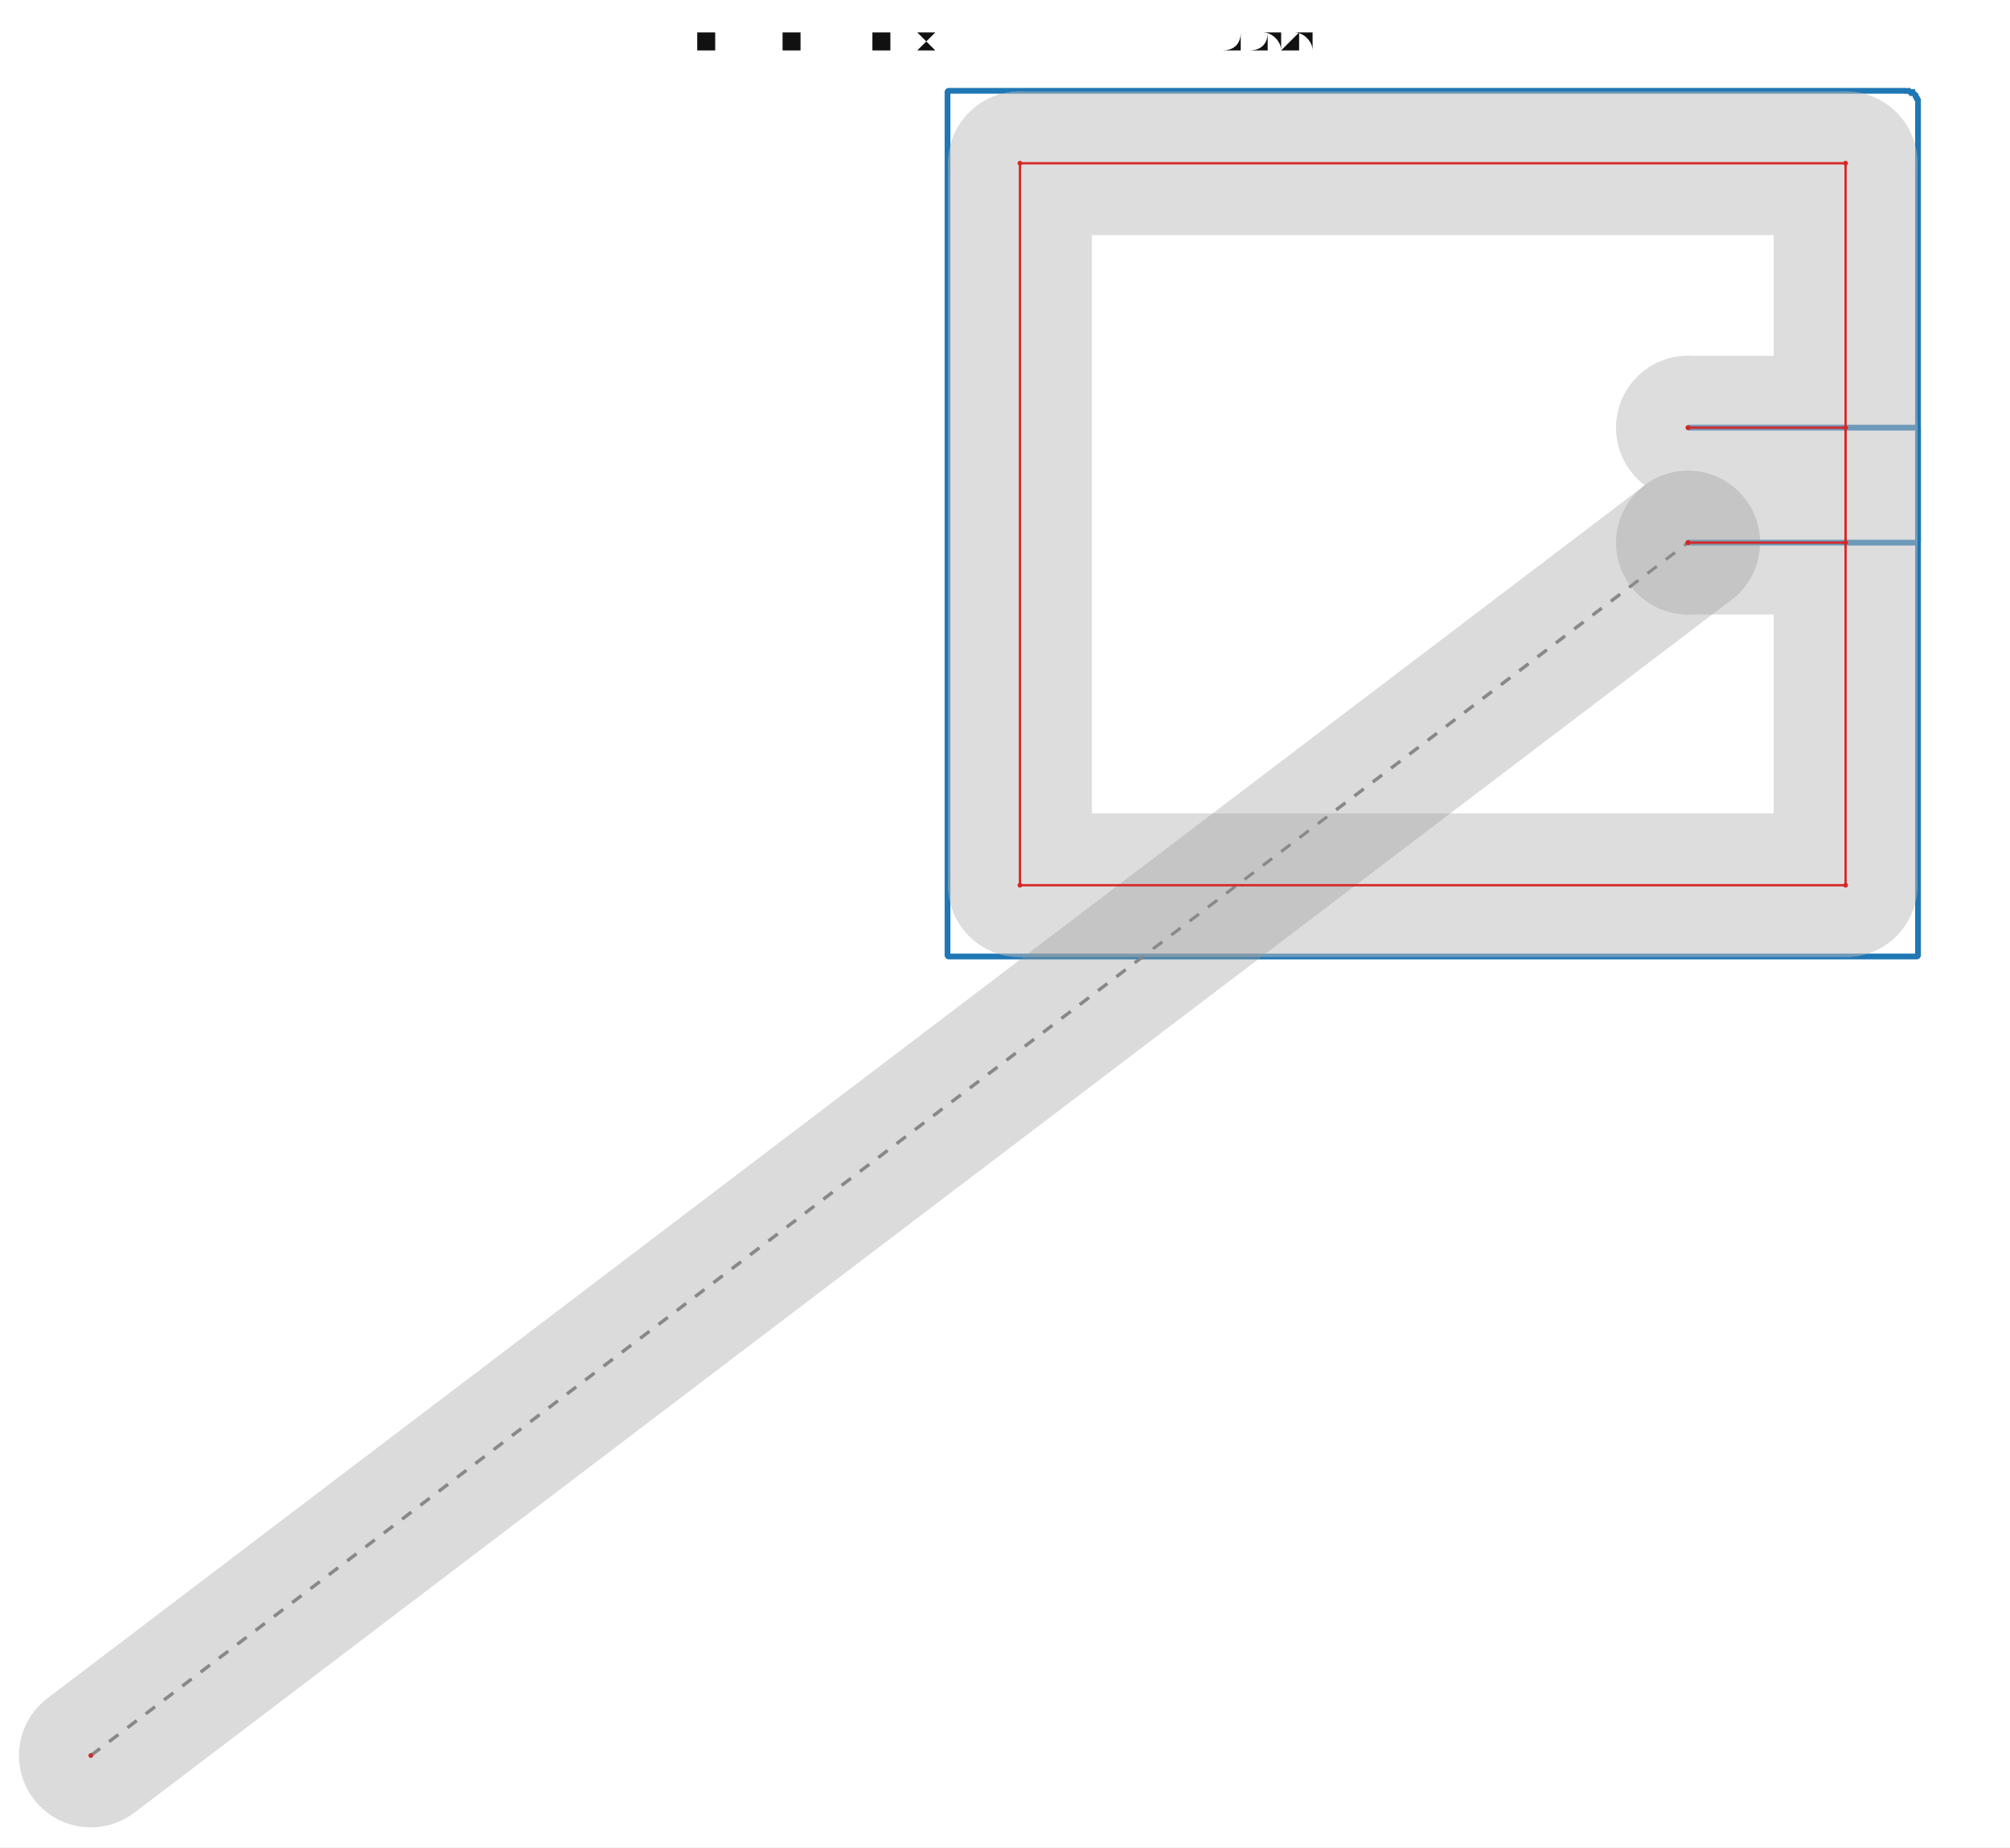
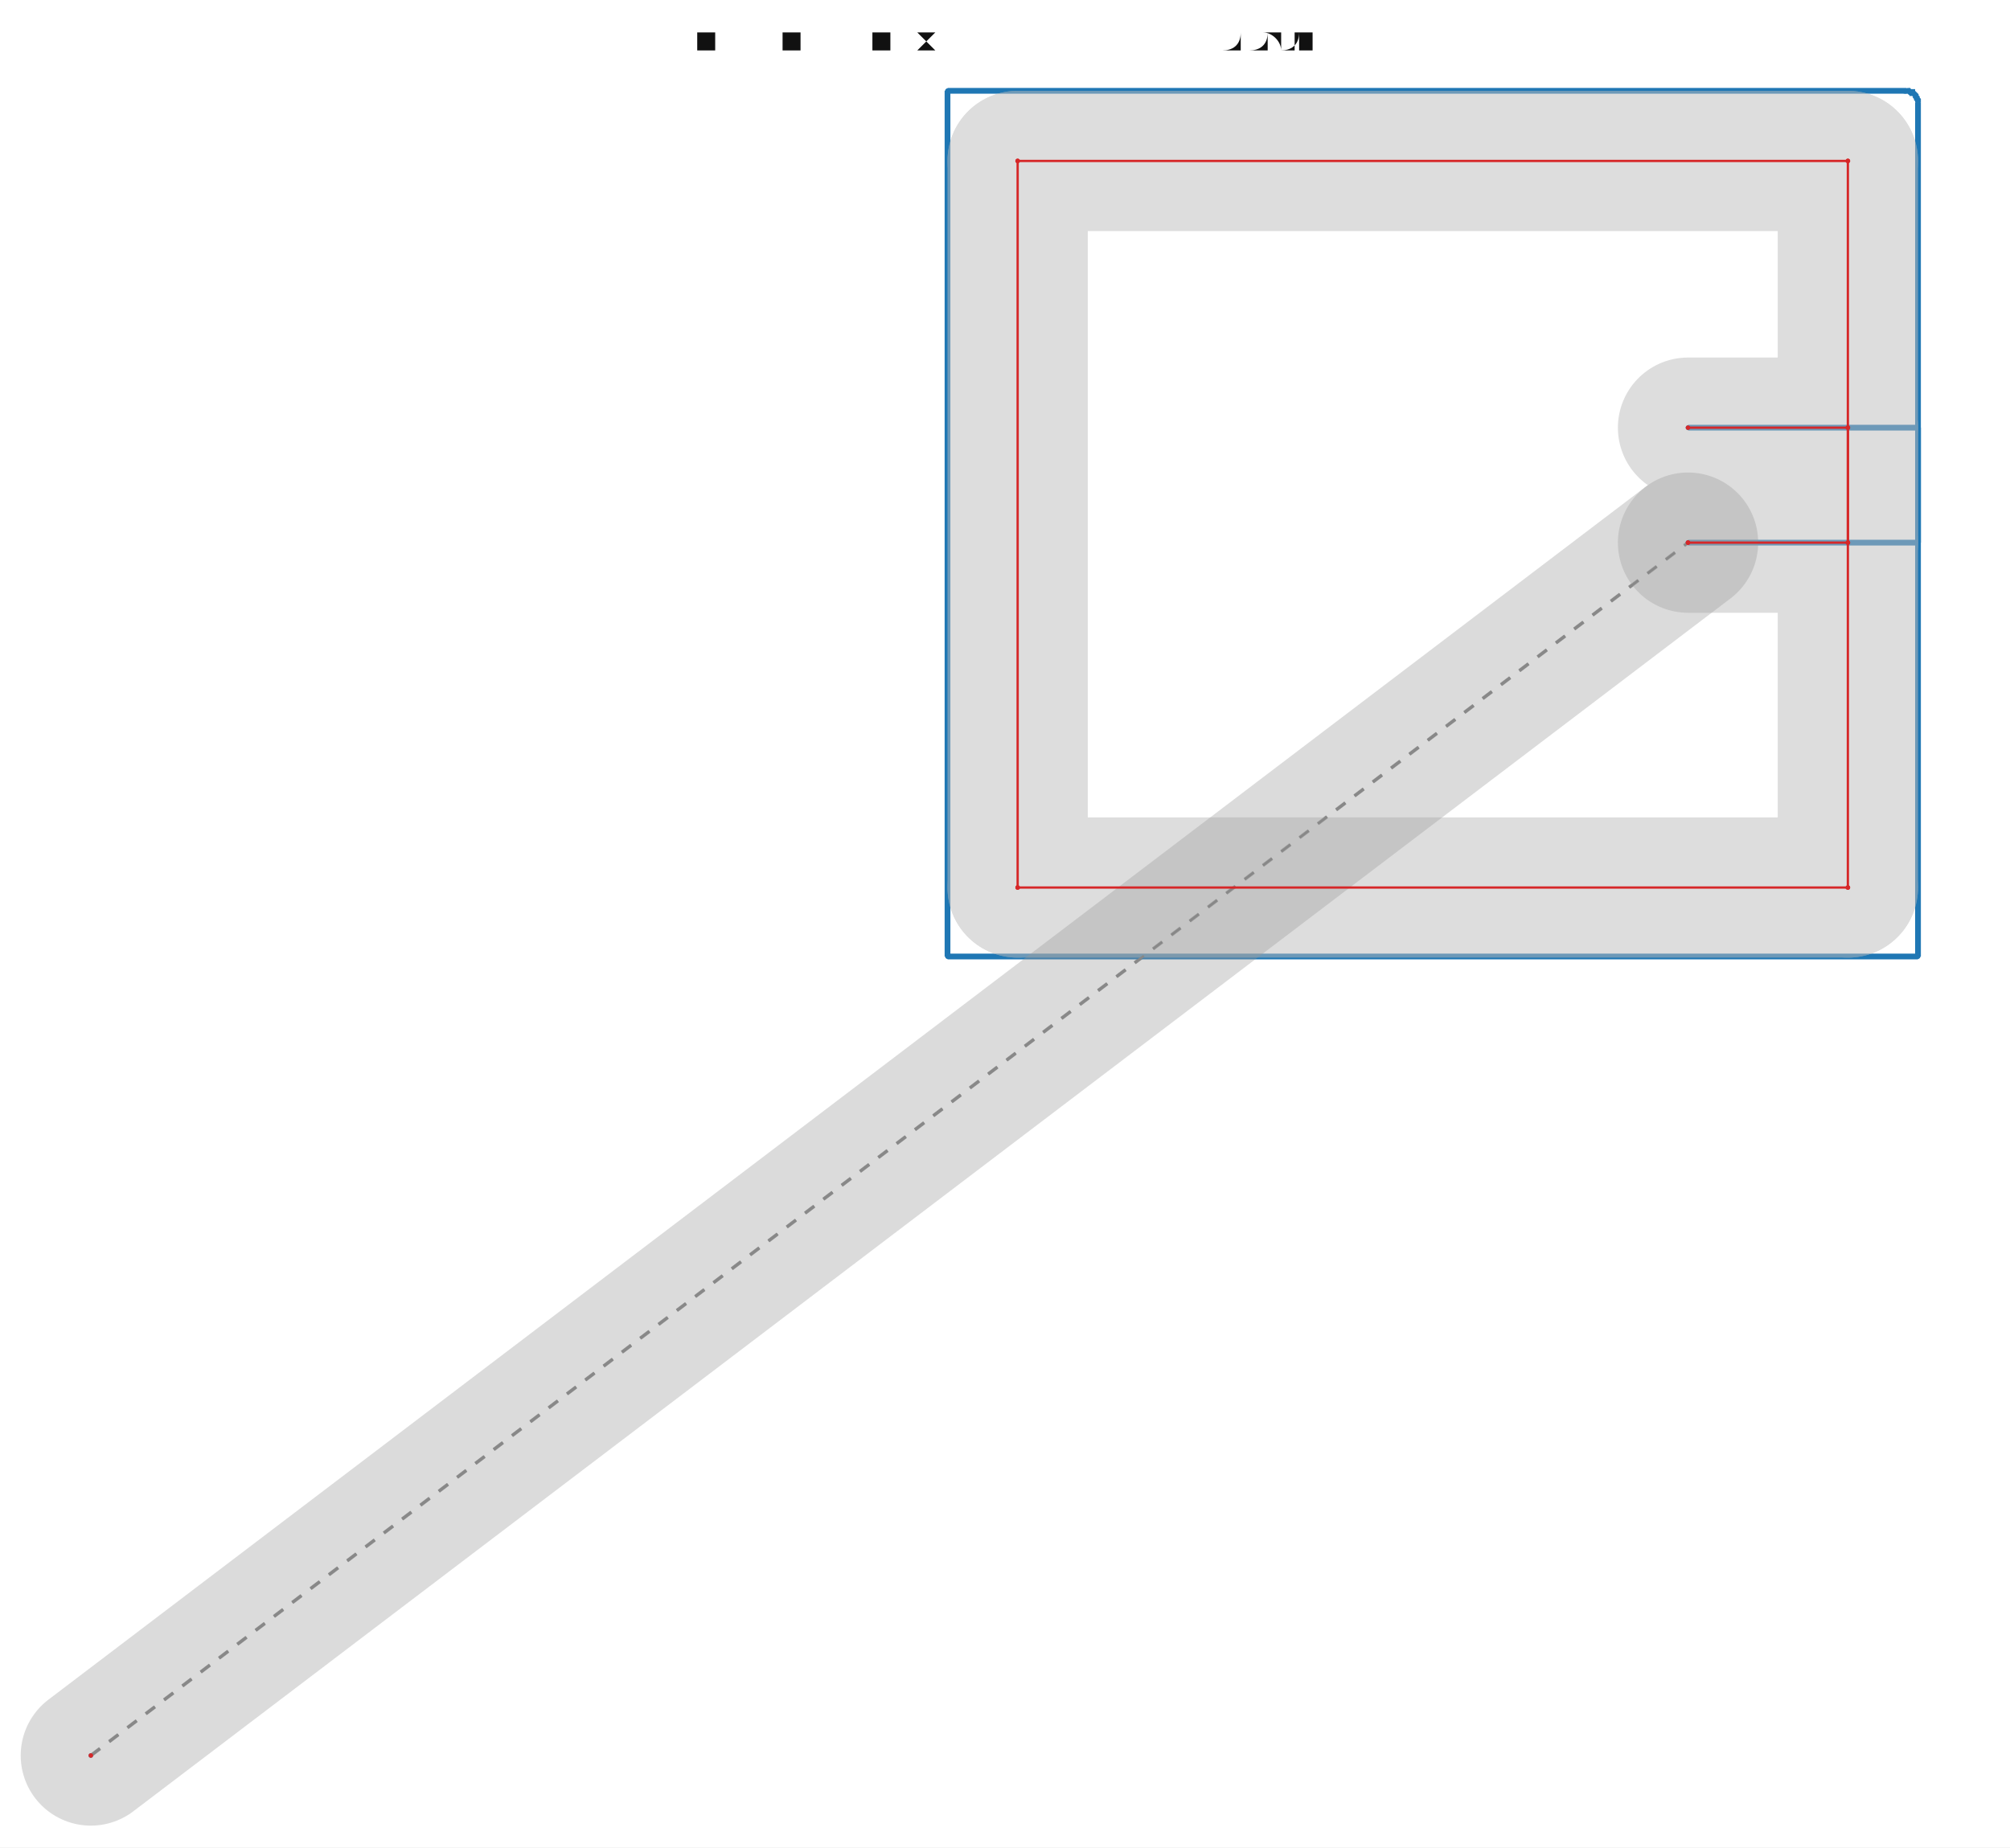
<svg xmlns="http://www.w3.org/2000/svg" viewBox="-0.079 -0.079 1.748 1.607">
  <rect x="-0.079" y="-0.079" width="1.748" height="1.607" fill="white" />
-   <text x="0.794" y="-0.04" fill="#111111" font-size="0.026" text-anchor="middle" dominant-baseline="middle">SimpleSquarePocketOverlap  |  tool radius=0.0626</text>
+   <text x="0.794" y="-0.04" fill="#111111" font-size="0.026" text-anchor="middle" dominant-baseline="middle">SimpleSquarePocketOverlap  |  tool radius=0.0609</text>
  <polyline fill="none" stroke="#888888" stroke-width="0.003" stroke-dasharray="0.01,0.01" points="0,1.448 1.389,0.393 " />
  <circle cx="0" cy="1.448" r="0.002" fill="#1f77b4" />
  <circle cx="1.389" cy="0.393" r="0.002" fill="#1f77b4" />
  <polyline fill="none" stroke="#888888" stroke-width="0.003" stroke-dasharray="0.01,0.01" points="1.389,0.393 1.389,0.393 " />
  <circle cx="1.389" cy="0.393" r="0.002" fill="#1f77b4" />
  <circle cx="1.389" cy="0.393" r="0.002" fill="#1f77b4" />
  <polyline fill="none" stroke="#1f77b4" stroke-width="0.005" points="1.389,0.393 1.389,0.393 " />
  <circle cx="1.389" cy="0.393" r="0.002" fill="#1f77b4" />
  <circle cx="1.389" cy="0.393" r="0.002" fill="#1f77b4" />
  <polyline fill="none" stroke="#1f77b4" stroke-width="0.005" points="1.389,0.393 1.589,0.393 " />
  <circle cx="1.389" cy="0.393" r="0.002" fill="#1f77b4" />
  <circle cx="1.589" cy="0.393" r="0.002" fill="#1f77b4" />
  <polyline fill="none" stroke="#1f77b4" stroke-width="0.005" points="1.589,0.393 1.589,0.01 " />
  <circle cx="1.589" cy="0.393" r="0.002" fill="#1f77b4" />
  <circle cx="1.589" cy="0.01" r="0.002" fill="#1f77b4" />
  <polyline fill="none" stroke="#1f77b4" stroke-width="0.005" points="1.589,0.01 1.589,0.009 1.589,0.009 1.589,0.008 1.588,0.007 1.588,0.007 1.588,0.006 1.588,0.006 1.587,0.005 1.587,0.004 1.587,0.004 1.586,0.003 1.586,0.003 1.585,0.002 1.585,0.002 1.584,0.002 1.584,0.001 1.583,0.001 1.583,0.001 1.582,0.001 1.581,0 1.581,0 1.58,8.55923e-05 1.579,2.14577e-05 1.579,0 " />
  <circle cx="1.589" cy="0.01" r="0.002" fill="#1f77b4" />
  <circle cx="1.579" cy="0" r="0.002" fill="#1f77b4" />
  <polyline fill="none" stroke="#1f77b4" stroke-width="0.005" points="1.579,0 0.745,0 " />
  <circle cx="1.579" cy="0" r="0.002" fill="#1f77b4" />
  <circle cx="0.745" cy="0" r="0.002" fill="#1f77b4" />
  <polyline fill="none" stroke="#1f77b4" stroke-width="0.005" points="0.745,0 0.745,0.753 " />
  <circle cx="0.745" cy="0" r="0.002" fill="#1f77b4" />
  <circle cx="0.745" cy="0.753" r="0.002" fill="#1f77b4" />
  <polyline fill="none" stroke="#1f77b4" stroke-width="0.005" points="0.745,0.753 1.589,0.753 " />
  <circle cx="0.745" cy="0.753" r="0.002" fill="#1f77b4" />
  <circle cx="1.589" cy="0.753" r="0.002" fill="#1f77b4" />
  <polyline fill="none" stroke="#1f77b4" stroke-width="0.005" points="1.589,0.753 1.589,0.293 " />
  <circle cx="1.589" cy="0.753" r="0.002" fill="#1f77b4" />
  <circle cx="1.589" cy="0.293" r="0.002" fill="#1f77b4" />
  <polyline fill="none" stroke="#1f77b4" stroke-width="0.005" points="1.589,0.293 1.389,0.293 " />
  <circle cx="1.589" cy="0.293" r="0.002" fill="#1f77b4" />
  <circle cx="1.389" cy="0.293" r="0.002" fill="#1f77b4" />
  <polyline fill="none" stroke="#1f77b4" stroke-width="0.005" points="1.389,0.293 1.389,0.293 " />
  <circle cx="1.389" cy="0.293" r="0.002" fill="#1f77b4" />
  <circle cx="1.389" cy="0.293" r="0.002" fill="#1f77b4" />
  <g opacity="0.5">
-     <polyline fill="none" stroke="#bbbbbb" stroke-width="0.125" stroke-linecap="round" stroke-linejoin="round" points="1.389,0.393 1.389,0.393 " />
-     <polyline fill="none" stroke="#bbbbbb" stroke-width="0.125" stroke-linecap="round" stroke-linejoin="round" points="1.389,0.393 1.526,0.393 " />
-     <polyline fill="none" stroke="#bbbbbb" stroke-width="0.125" stroke-linecap="round" stroke-linejoin="round" points="1.526,0.393 1.526,0.063 " />
-     <polyline fill="none" stroke="#bbbbbb" stroke-width="0.125" stroke-linecap="round" stroke-linejoin="round" points="1.526,0.063 0.808,0.063 " />
-     <polyline fill="none" stroke="#bbbbbb" stroke-width="0.125" stroke-linecap="round" stroke-linejoin="round" points="0.808,0.063 0.808,0.691 " />
-     <polyline fill="none" stroke="#bbbbbb" stroke-width="0.125" stroke-linecap="round" stroke-linejoin="round" points="0.808,0.691 1.526,0.691 " />
-     <polyline fill="none" stroke="#bbbbbb" stroke-width="0.125" stroke-linecap="round" stroke-linejoin="round" points="1.526,0.691 1.526,0.293 " />
-     <polyline fill="none" stroke="#bbbbbb" stroke-width="0.125" stroke-linecap="round" stroke-linejoin="round" points="1.526,0.293 1.389,0.293 " />
-     <polyline fill="none" stroke="#bbbbbb" stroke-width="0.125" stroke-linecap="round" stroke-linejoin="round" points="1.389,0.293 1.389,0.293 " />
+     <polyline fill="none" stroke="#bbbbbb" stroke-width="0.122" stroke-linecap="round" stroke-linejoin="round" points="1.389,0.393 1.528,0.393 " />
+     <polyline fill="none" stroke="#bbbbbb" stroke-width="0.122" stroke-linecap="round" stroke-linejoin="round" points="1.528,0.393 1.528,0.061 " />
+     <polyline fill="none" stroke="#bbbbbb" stroke-width="0.122" stroke-linecap="round" stroke-linejoin="round" points="1.528,0.061 0.806,0.061 " />
+     <polyline fill="none" stroke="#bbbbbb" stroke-width="0.122" stroke-linecap="round" stroke-linejoin="round" points="0.806,0.061 0.806,0.693 " />
+     <polyline fill="none" stroke="#bbbbbb" stroke-width="0.122" stroke-linecap="round" stroke-linejoin="round" points="0.806,0.693 1.528,0.693 " />
+     <polyline fill="none" stroke="#bbbbbb" stroke-width="0.122" stroke-linecap="round" stroke-linejoin="round" points="1.528,0.693 1.528,0.293 " />
+     <polyline fill="none" stroke="#bbbbbb" stroke-width="0.122" stroke-linecap="round" stroke-linejoin="round" points="1.528,0.293 1.389,0.293 " />
  </g>
  <g opacity="0.35">
-     <polyline fill="none" stroke="#999999" stroke-width="0.125" stroke-linecap="round" stroke-linejoin="round" points="0,1.448 1.389,0.393 " />
-     <polyline fill="none" stroke="#999999" stroke-width="0.125" stroke-linecap="round" stroke-linejoin="round" points="1.389,0.393 1.389,0.393 " />
+     <polyline fill="none" stroke="#999999" stroke-width="0.122" stroke-linecap="round" stroke-linejoin="round" points="0,1.448 1.389,0.393 " />
  </g>
  <polyline fill="none" stroke="#888888" stroke-width="0.002" stroke-dasharray="0.01,0.01" points="0,1.448 1.389,0.393 " />
  <circle cx="0" cy="1.448" r="0.002" fill="#d62728" />
  <circle cx="1.389" cy="0.393" r="0.002" fill="#d62728" />
-   <polyline fill="none" stroke="#888888" stroke-width="0.002" stroke-dasharray="0.01,0.01" points="1.389,0.393 1.389,0.393 " />
+   <polyline fill="none" stroke="#d62728" stroke-width="0.002" points="1.389,0.393 1.528,0.393 " />
  <circle cx="1.389" cy="0.393" r="0.002" fill="#d62728" />
-   <circle cx="1.389" cy="0.393" r="0.002" fill="#d62728" />
-   <polyline fill="none" stroke="#d62728" stroke-width="0.002" points="1.389,0.393 1.389,0.393 " />
-   <circle cx="1.389" cy="0.393" r="0.002" fill="#d62728" />
-   <circle cx="1.389" cy="0.393" r="0.002" fill="#d62728" />
-   <polyline fill="none" stroke="#d62728" stroke-width="0.002" points="1.389,0.393 1.526,0.393 " />
-   <circle cx="1.389" cy="0.393" r="0.002" fill="#d62728" />
-   <circle cx="1.526" cy="0.393" r="0.002" fill="#d62728" />
-   <polyline fill="none" stroke="#d62728" stroke-width="0.002" points="1.526,0.393 1.526,0.063 " />
-   <circle cx="1.526" cy="0.393" r="0.002" fill="#d62728" />
-   <circle cx="1.526" cy="0.063" r="0.002" fill="#d62728" />
-   <polyline fill="none" stroke="#d62728" stroke-width="0.002" points="1.526,0.063 0.808,0.063 " />
-   <circle cx="1.526" cy="0.063" r="0.002" fill="#d62728" />
-   <circle cx="0.808" cy="0.063" r="0.002" fill="#d62728" />
-   <polyline fill="none" stroke="#d62728" stroke-width="0.002" points="0.808,0.063 0.808,0.691 " />
-   <circle cx="0.808" cy="0.063" r="0.002" fill="#d62728" />
-   <circle cx="0.808" cy="0.691" r="0.002" fill="#d62728" />
-   <polyline fill="none" stroke="#d62728" stroke-width="0.002" points="0.808,0.691 1.526,0.691 " />
-   <circle cx="0.808" cy="0.691" r="0.002" fill="#d62728" />
-   <circle cx="1.526" cy="0.691" r="0.002" fill="#d62728" />
-   <polyline fill="none" stroke="#d62728" stroke-width="0.002" points="1.526,0.691 1.526,0.293 " />
-   <circle cx="1.526" cy="0.691" r="0.002" fill="#d62728" />
-   <circle cx="1.526" cy="0.293" r="0.002" fill="#d62728" />
-   <polyline fill="none" stroke="#d62728" stroke-width="0.002" points="1.526,0.293 1.389,0.293 " />
-   <circle cx="1.526" cy="0.293" r="0.002" fill="#d62728" />
-   <circle cx="1.389" cy="0.293" r="0.002" fill="#d62728" />
-   <polyline fill="none" stroke="#d62728" stroke-width="0.002" points="1.389,0.293 1.389,0.293 " />
-   <circle cx="1.389" cy="0.293" r="0.002" fill="#d62728" />
+   <circle cx="1.528" cy="0.393" r="0.002" fill="#d62728" />
+   <polyline fill="none" stroke="#d62728" stroke-width="0.002" points="1.528,0.393 1.528,0.061 " />
+   <circle cx="1.528" cy="0.393" r="0.002" fill="#d62728" />
+   <circle cx="1.528" cy="0.061" r="0.002" fill="#d62728" />
+   <polyline fill="none" stroke="#d62728" stroke-width="0.002" points="1.528,0.061 0.806,0.061 " />
+   <circle cx="1.528" cy="0.061" r="0.002" fill="#d62728" />
+   <circle cx="0.806" cy="0.061" r="0.002" fill="#d62728" />
+   <polyline fill="none" stroke="#d62728" stroke-width="0.002" points="0.806,0.061 0.806,0.693 " />
+   <circle cx="0.806" cy="0.061" r="0.002" fill="#d62728" />
+   <circle cx="0.806" cy="0.693" r="0.002" fill="#d62728" />
+   <polyline fill="none" stroke="#d62728" stroke-width="0.002" points="0.806,0.693 1.528,0.693 " />
+   <circle cx="0.806" cy="0.693" r="0.002" fill="#d62728" />
+   <circle cx="1.528" cy="0.693" r="0.002" fill="#d62728" />
+   <polyline fill="none" stroke="#d62728" stroke-width="0.002" points="1.528,0.693 1.528,0.293 " />
+   <circle cx="1.528" cy="0.693" r="0.002" fill="#d62728" />
+   <circle cx="1.528" cy="0.293" r="0.002" fill="#d62728" />
+   <polyline fill="none" stroke="#d62728" stroke-width="0.002" points="1.528,0.293 1.389,0.293 " />
+   <circle cx="1.528" cy="0.293" r="0.002" fill="#d62728" />
  <circle cx="1.389" cy="0.293" r="0.002" fill="#d62728" />
</svg>
